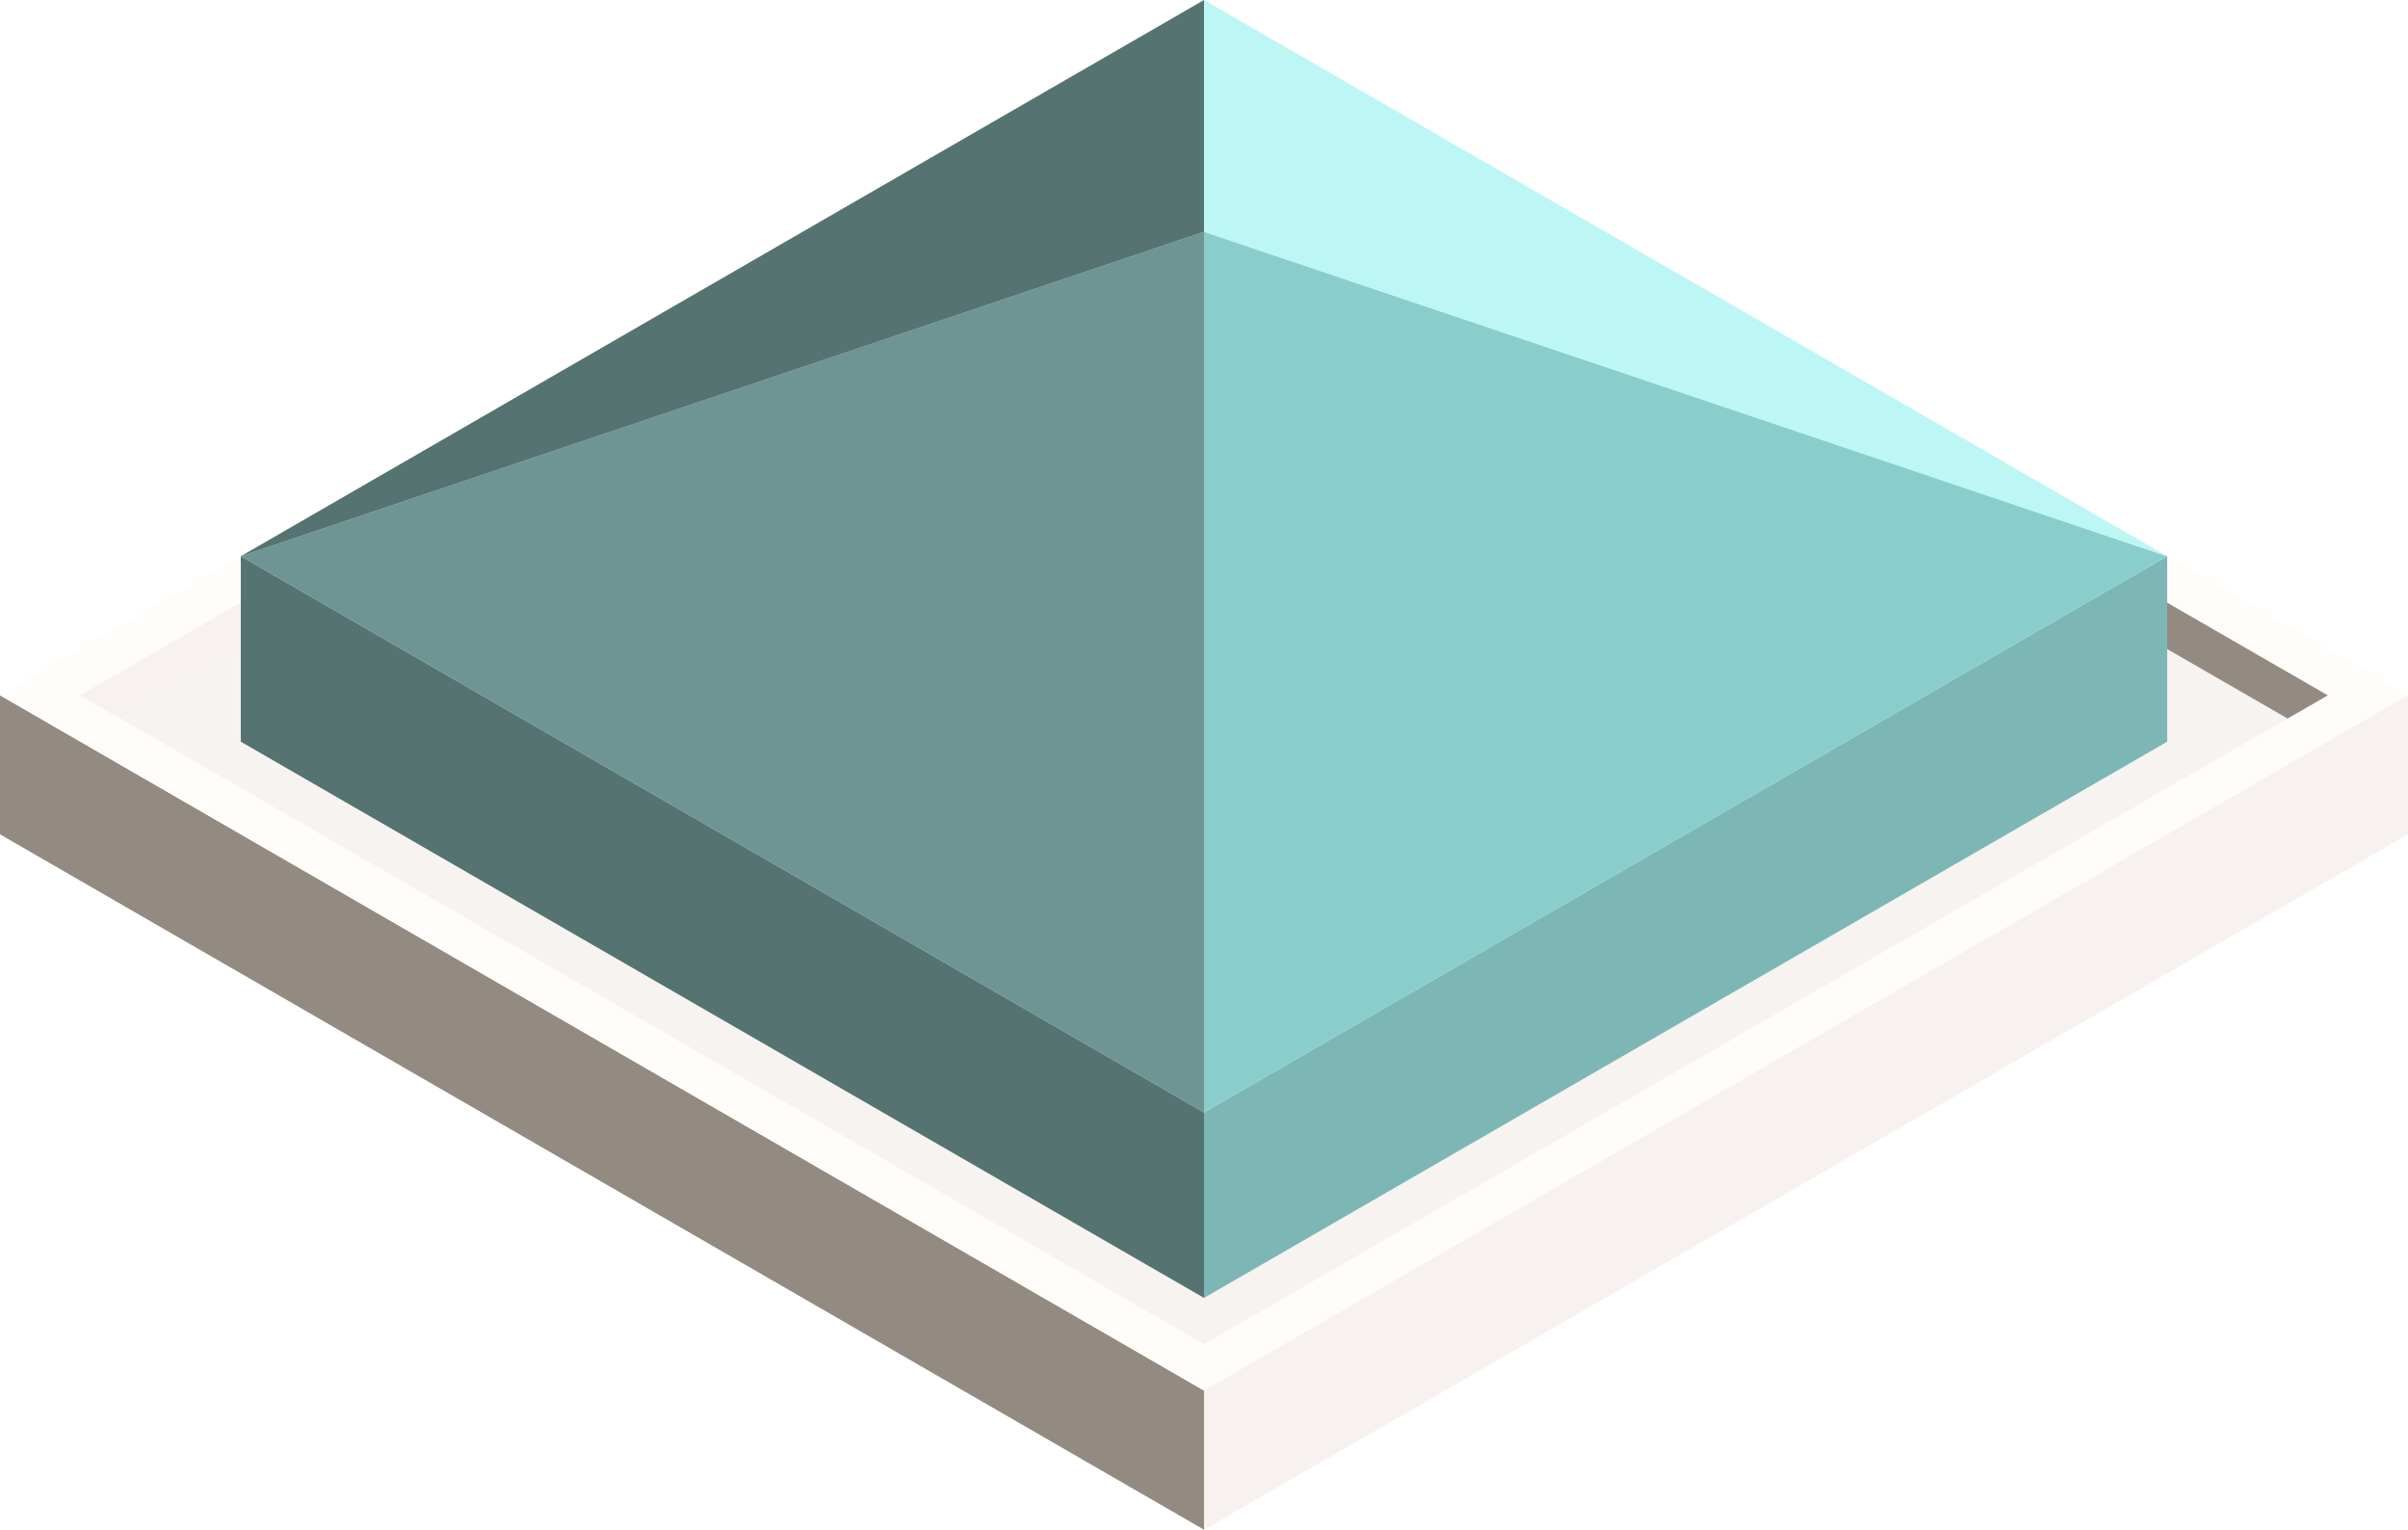
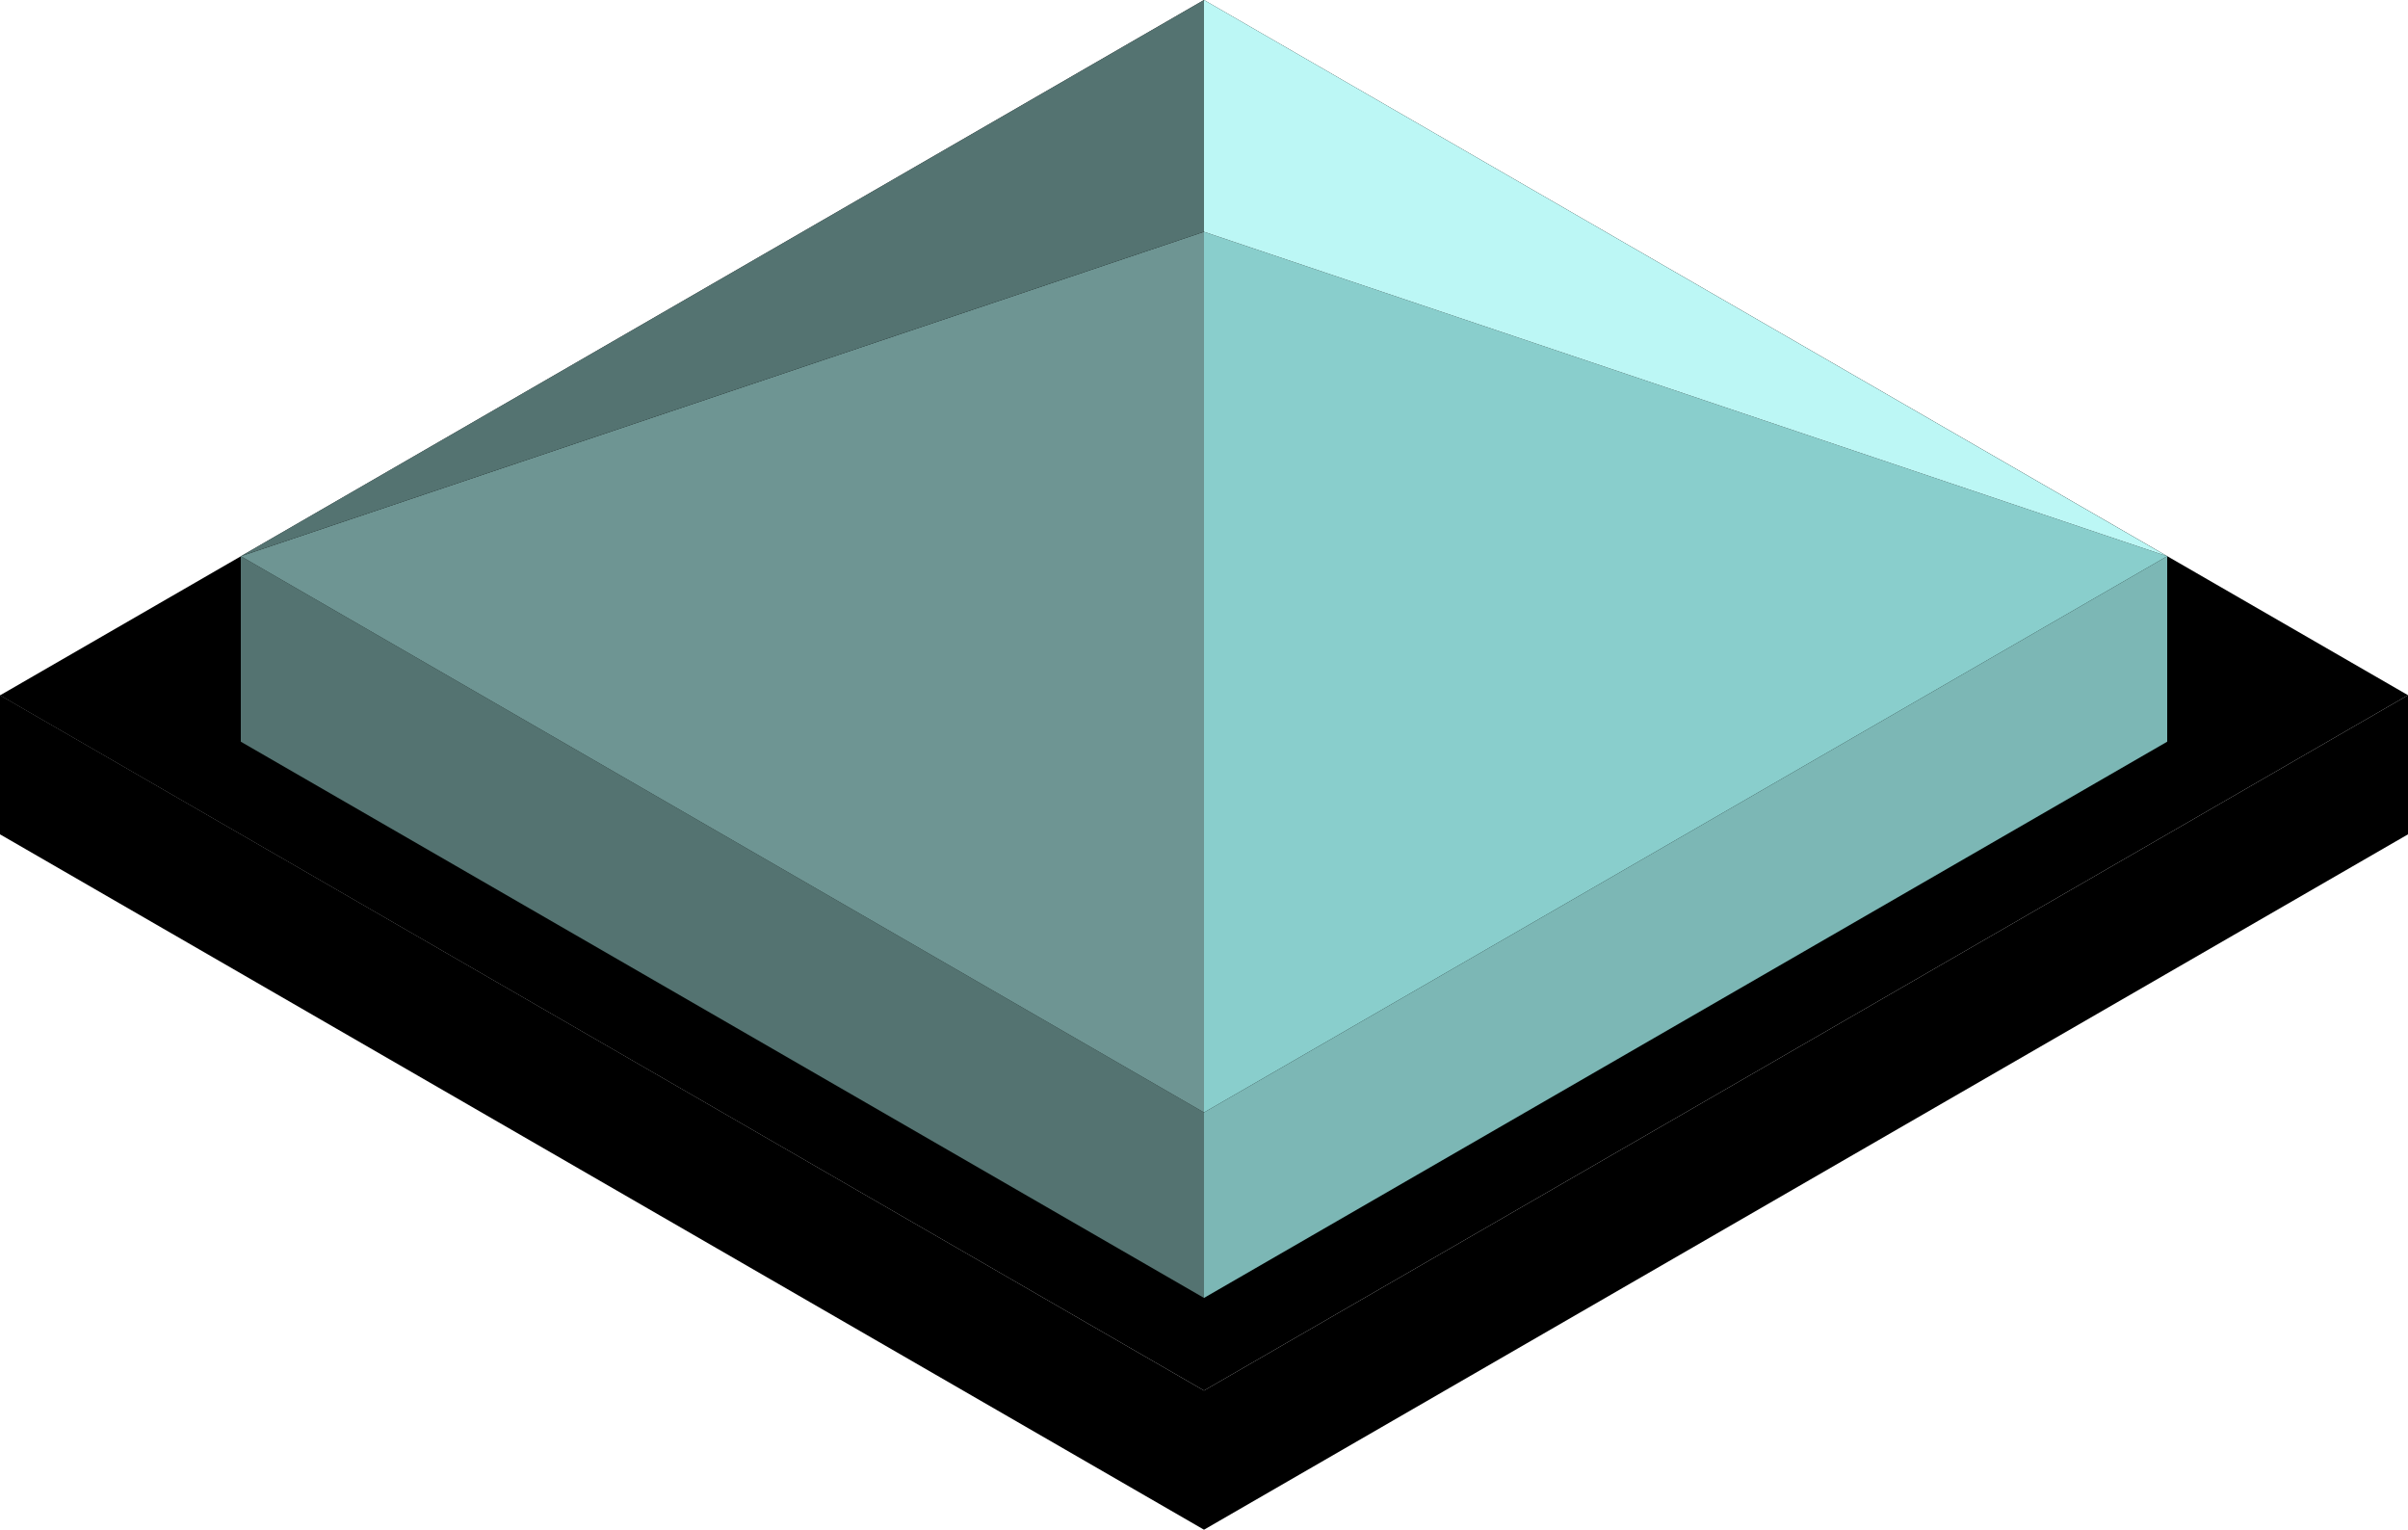
<svg xmlns="http://www.w3.org/2000/svg" version="1.1" id="Layer_1" x="0px" y="0px" viewBox="0 0 130 82.56" style="enable-background:new 0 0 130 82.56;" xml:space="preserve">
  <style type="text/css">
- 	.exterior_x002D_L1{fill:#938A82;}
- 	.exterior_x002D_R4{fill:#F7F2EF;}
- 	.top_x002D_T4{fill:#FFFCFA;}
- 	.top_x002D_T3{fill:#FFFCFA;}
- 	.top_x002D_T1{fill:#F7F3F1;}
+ 	
+ 	
+ 	
+ 	
+ 	
	.st0{fill:#7CB7B5;}
	.st1{fill:#547371;}
	.st2{fill:#6E9593;}
	.st3{fill:#89CECC;}
	.st4{fill:#BCF7F5;}
</style>
  <switch>
    <g>
      <g id="_x32_00-vesey-roof">
        <path id="body-L2" class="exterior_x002D_L1" d="M65,82.56L0,45.03v-7.51l65,37.53V82.56z" />
        <path id="top-T2" class="top_x002D_T4" d="M65,75.05l65-37.53L65,0L0,37.53L65,75.05z" />
        <path id="top-T1" class="top_x002D_T1" d="M4.33,37.53L65,2.5l60.67,35.03L65,72.55L4.33,37.53z" />
        <path id="body-R2" class="exterior_x002D_R4" d="M65,75.05v7.51l65-37.53v-7.51L65,75.05z" />
        <path id="Path" class="st0" d="M65,70.05l52-30.02V30.02L65,60.04V70.05z" />
        <path id="Path_1_" class="st1" d="M65,70.05L13,40.03V30.02l52,30.02V70.05z" />
        <path id="Path_2_" class="st2" d="M65,60.04V12.51L13,30.02L65,60.04z" />
        <path id="Path_3_" class="st3" d="M117,30.02L65,60.04V12.51L117,30.02z" />
        <path id="Path_4_" class="st4" d="M65,12.51V0l52,30.02L65,12.51z" />
        <path id="Path_5_" class="st1" d="M13,30.02L65,0v12.51L13,30.02z" />
        <path id="body-R2_1_" class="exterior_x002D_R4" d="M13,35.03l-6.5,3.75l-2.17-1.25l8.67-5V35.03z" />
        <path id="body-L2_1_" class="exterior_x002D_L1" d="M123.5,38.78l-6.5-3.75v-2.5l8.67,5L123.5,38.78z" />
      </g>
    </g>
  </switch>
</svg>
